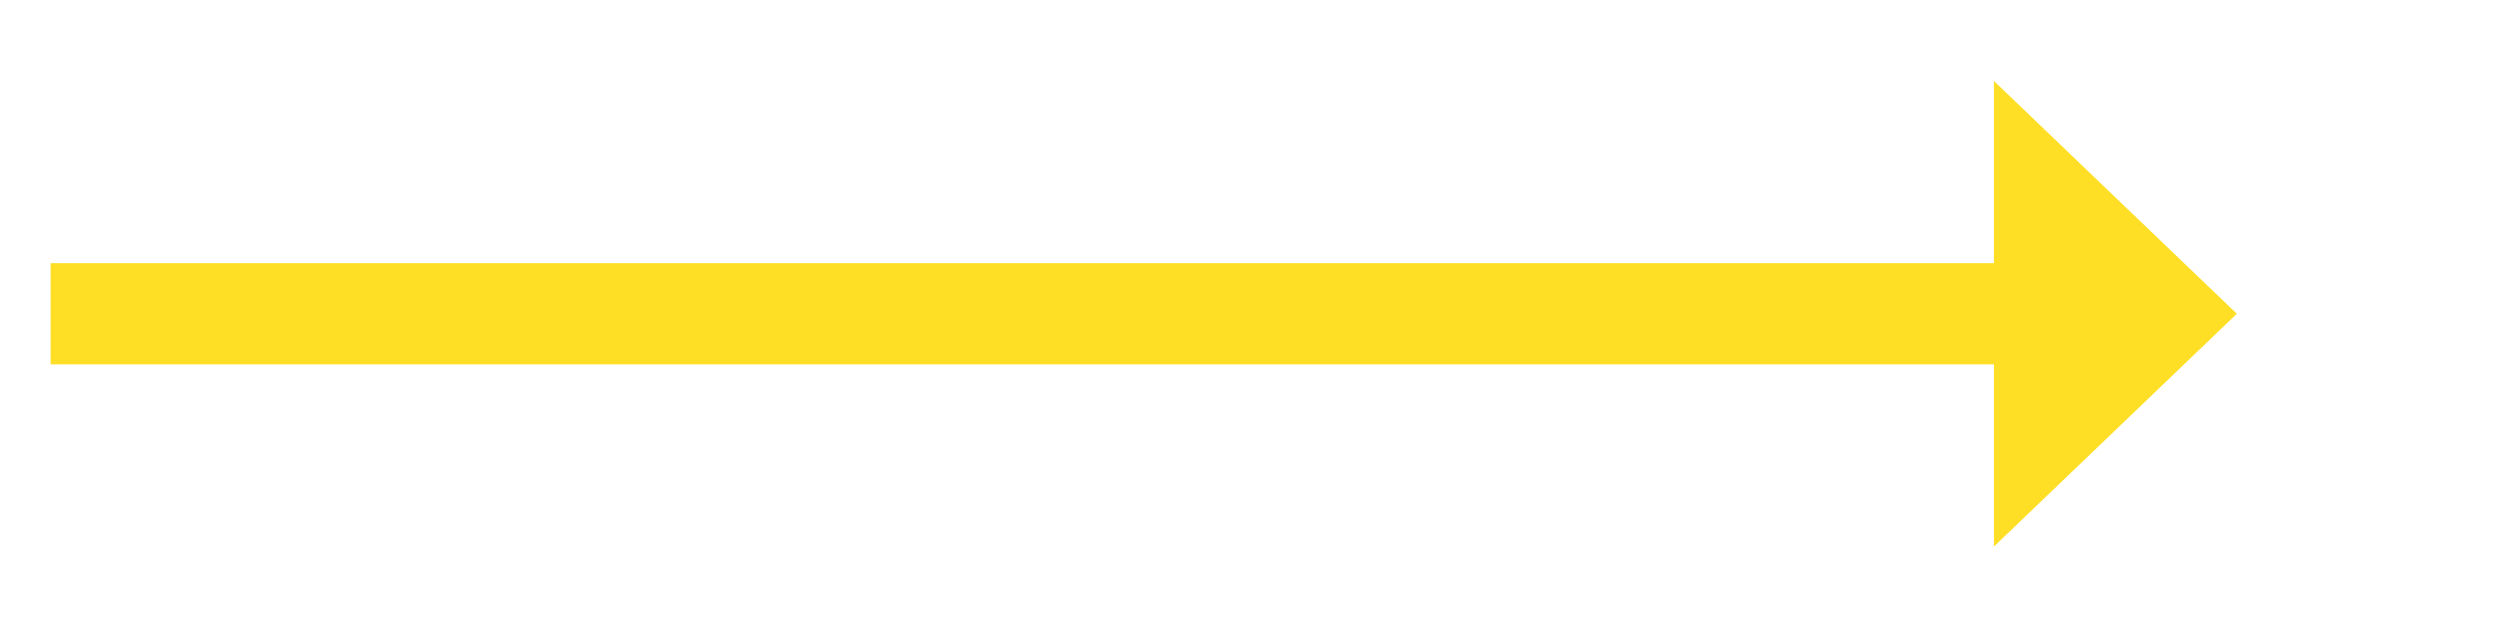
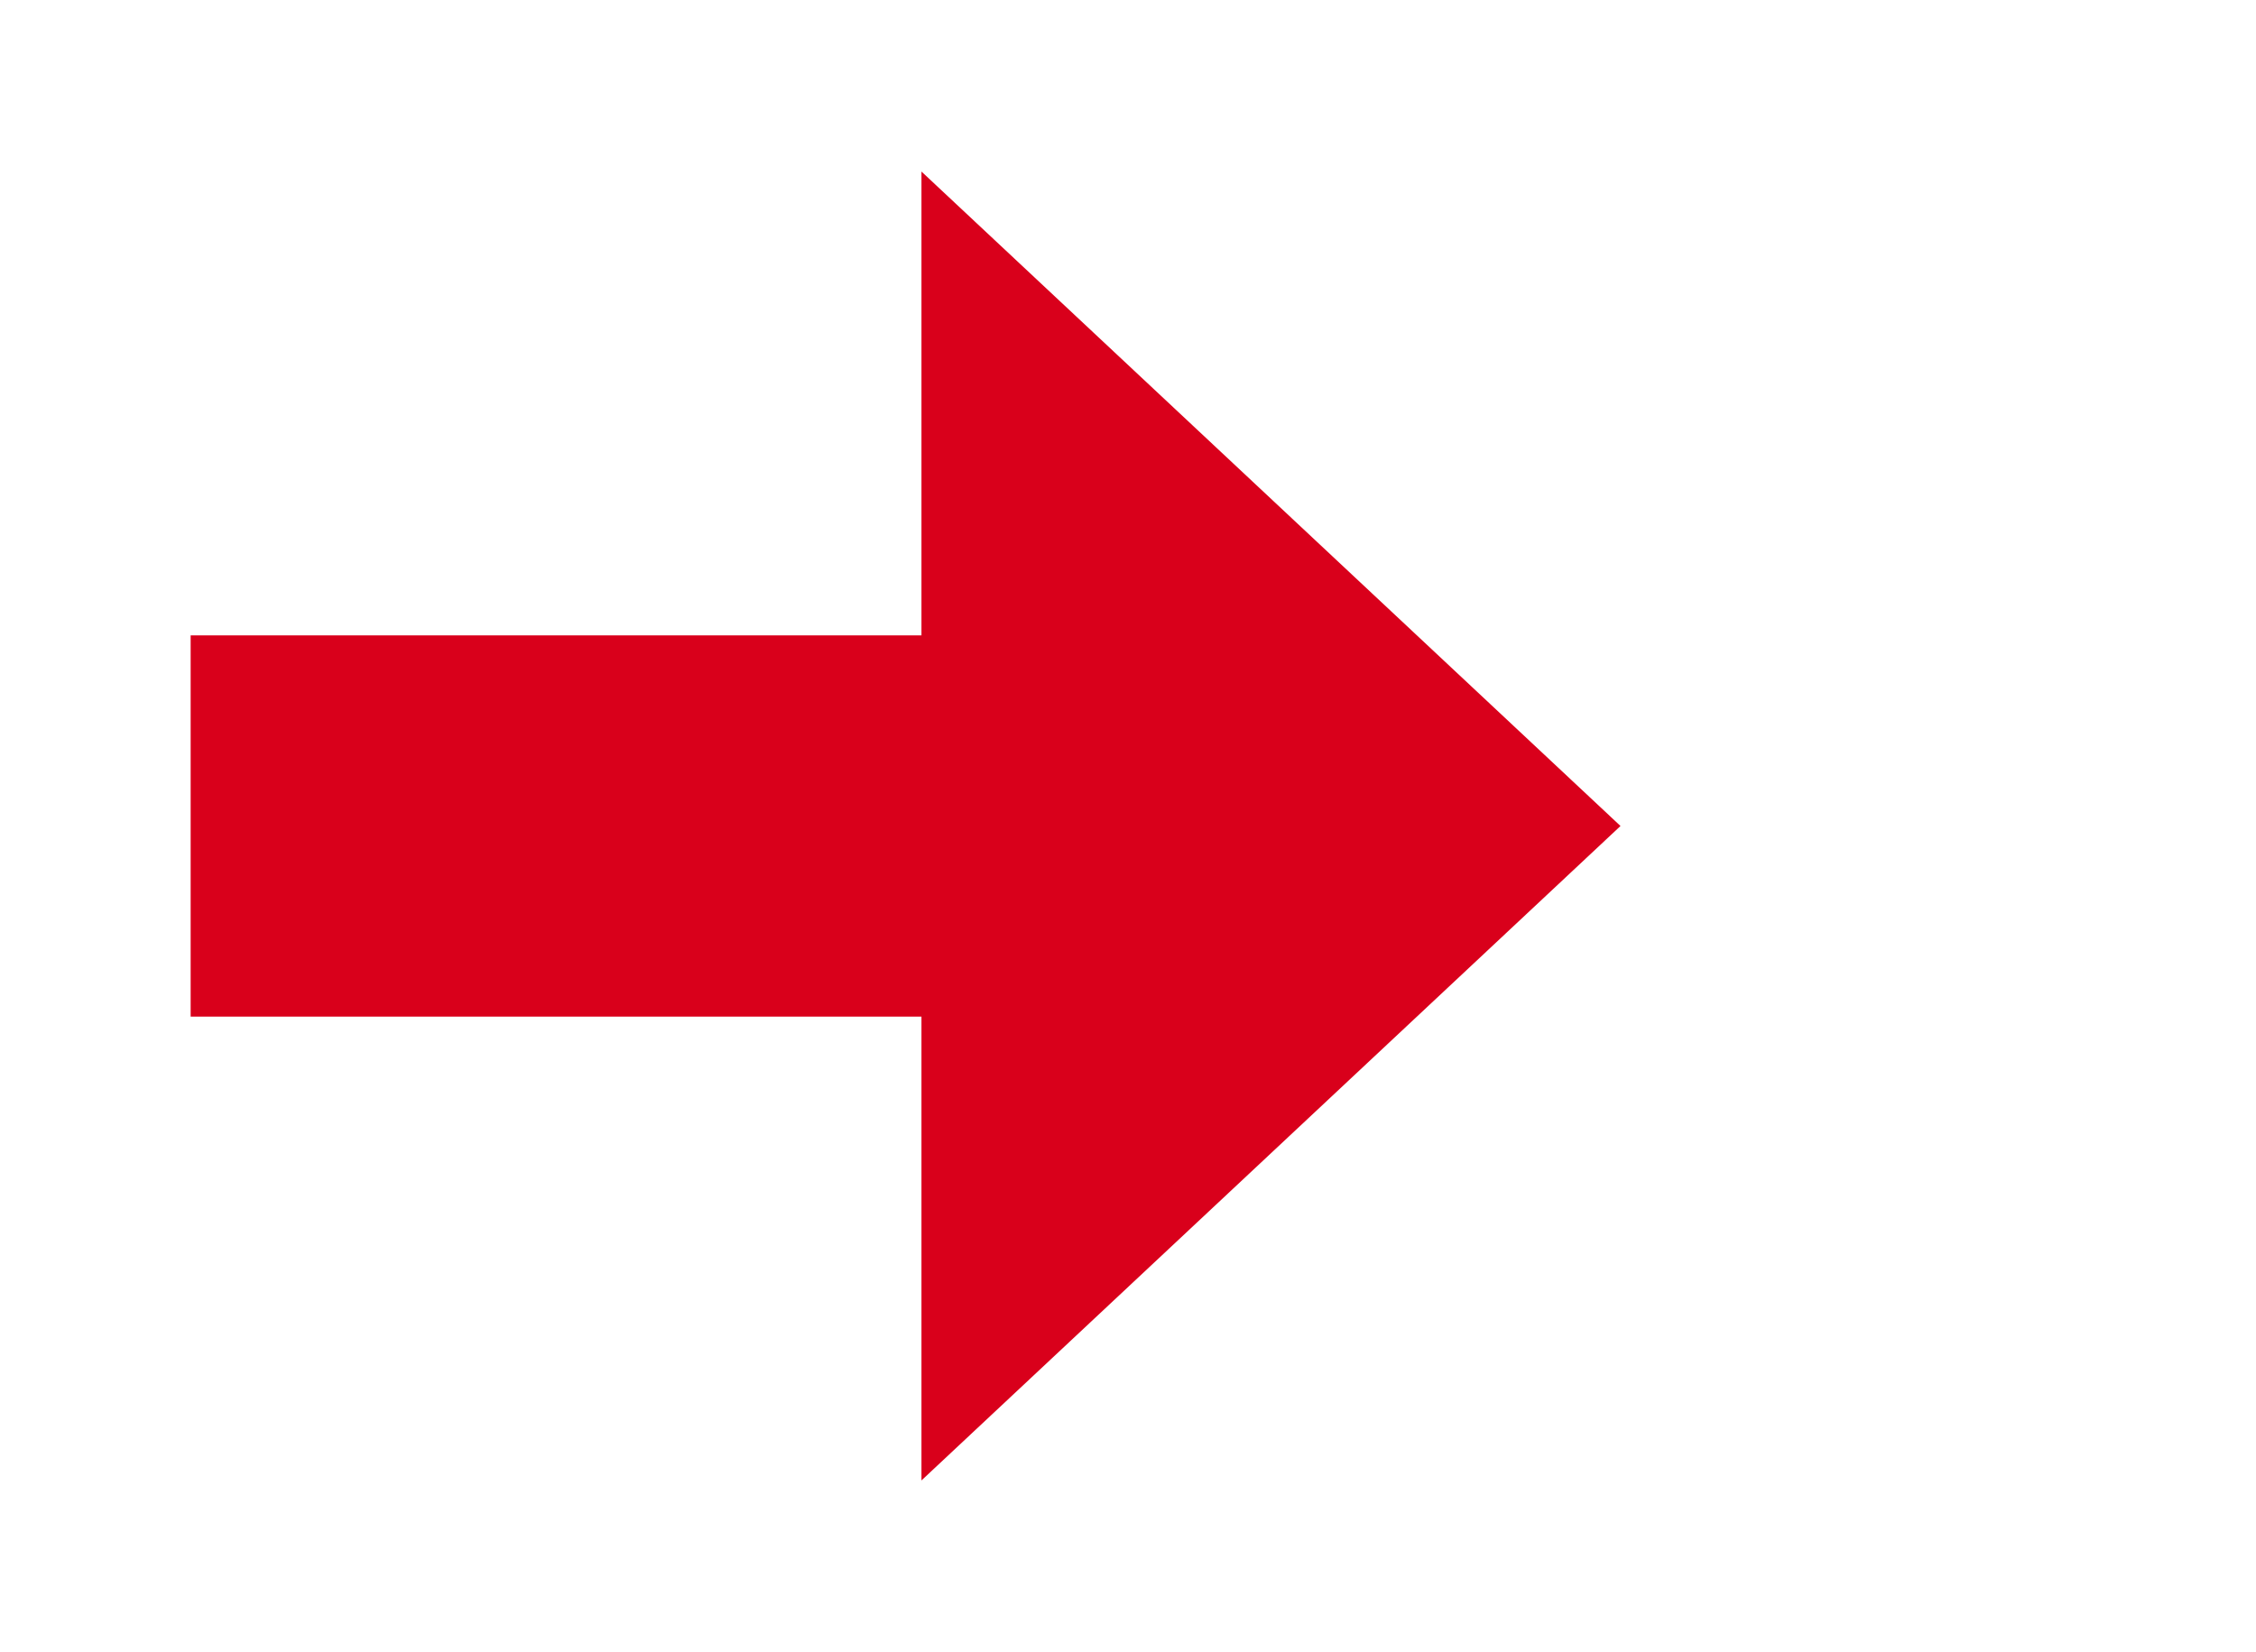
- <svg xmlns="http://www.w3.org/2000/svg" version="1.1" width="123.5px" height="31px">
-   <g transform="matrix(1 0 0 1 -43.5 -199 )">
-     <path d="M 142 226  L 154 214.5  L 142 203  L 142 226  Z " fill-rule="nonzero" fill="#ffdf25" stroke="none" />
-     <path d="M 46 214.5  L 145 214.5  " stroke-width="5" stroke="#ffdf25" fill="none" />
+ <svg xmlns="http://www.w3.org/2000/svg" version="1.1" width="71px" height="52px">
+   <g transform="matrix(1 0 0 1 -6 -376 )">
+     <path d="M 35 422.6  L 57 402  L 35 381.4  L 35 422.6  Z " fill-rule="nonzero" fill="#d9001b" stroke="none" />
+     <path d="M 12 402  L 41 402  " stroke-width="12" stroke="#d9001b" fill="none" />
  </g>
</svg>
